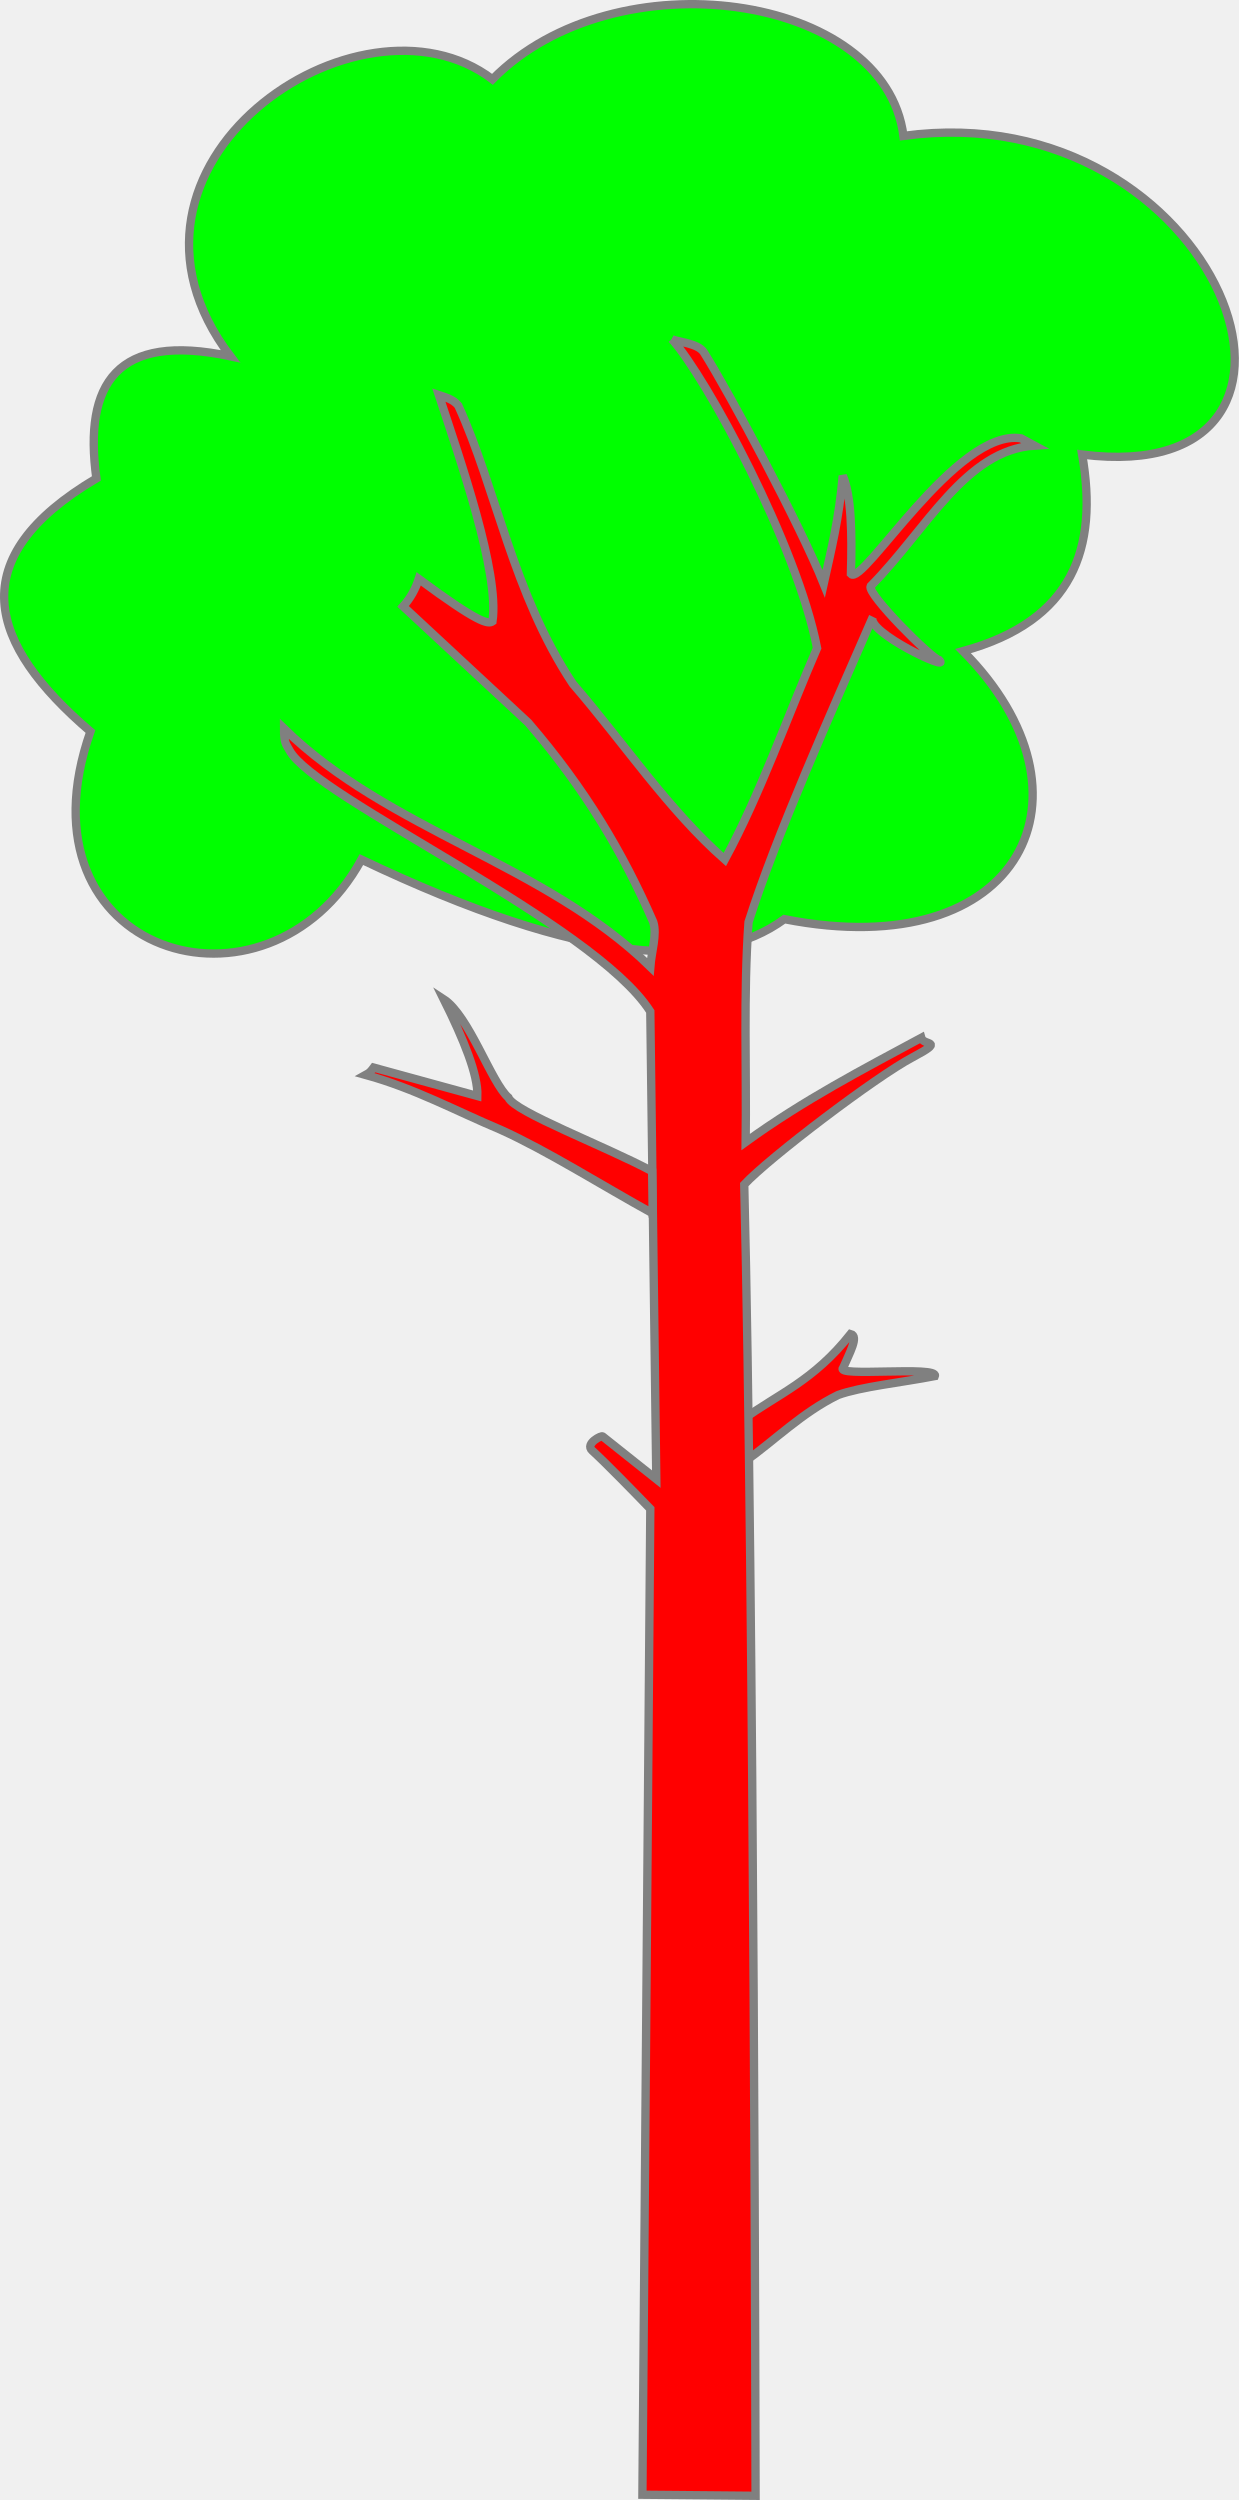
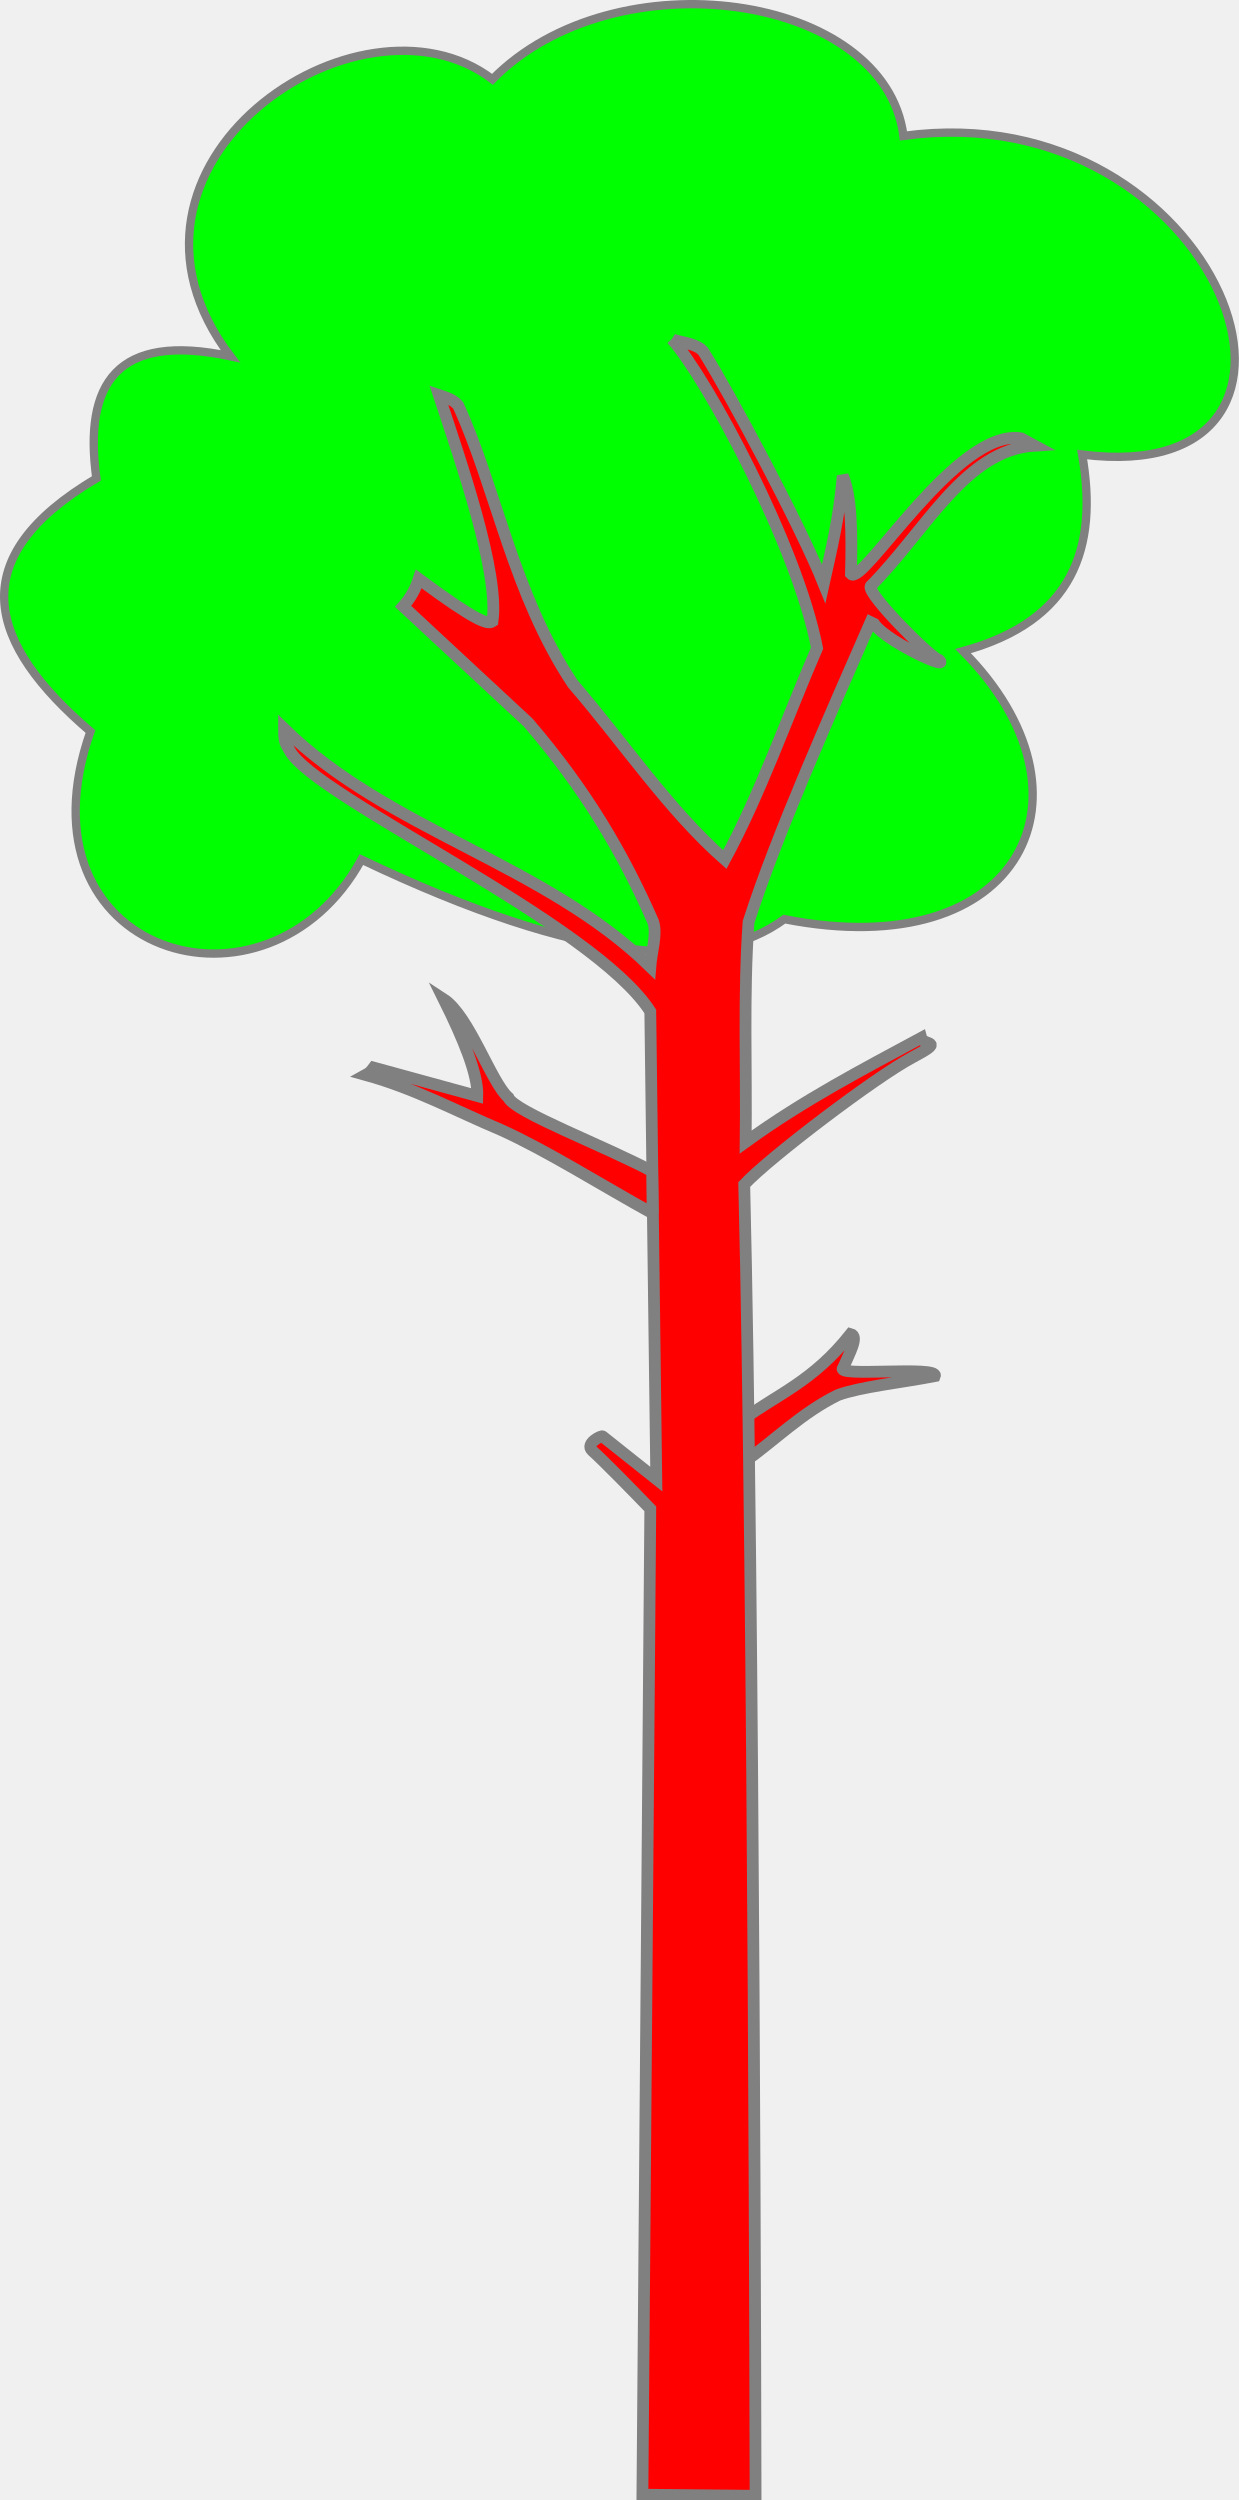
- <svg xmlns="http://www.w3.org/2000/svg" version="1.0" width="297.144" height="599.606" id="svg2">
+ <svg xmlns="http://www.w3.org/2000/svg" id="svg2" height="599.606" width="297.144" version="1.0">
  <defs id="defs4" />
  <g transform="translate(-217.5969,-244.7671)" id="leaved">
    <path d="m 272.857,330.219 c -34.88,-45.92 30.927,-90.756 62.857,-66.429 29.38,-29.862 94.2,-20.735 98.571,13.571 76.09,-10.418 111.331,85.07 42.857,76.429 3.896,22.424 -2.079,39.913 -28.571,47.143 34.012,34.242 14.298,75.513 -42.857,64.286 -17.291,12.626 -48.003,11.125 -101.429,-14.286 -22.552,41.197 -83.835,22.97 -65,-30.714 -24.613,-21.074 -30.93,-41.539 1.429,-60.714 -3.104,-22.716 4.824,-35.09 32.143,-29.286 z" style="fill:#00ff00;fill-rule:evenodd;stroke:#808080;stroke-width:2;stroke-linecap:butt;stroke-linejoin:miter;stroke-miterlimit:4;stroke-dasharray:none;stroke-opacity:1" id="path1884" />
  </g>
-   <g transform="translate(-217.5969,-244.7671)" style="display:inline" id="layer2">
-     <g style="fill:#ffffff;fill-opacity:1;stroke-width:2;stroke-miterlimit:4;stroke-dasharray:none" id="trunked">
-       <path d="m 395.678,585.298 0.302,10.222 c 7.534,-5.387 13.937,-11.906 22.602,-16.162 5.393,-1.986 15.489,-3.03 23.234,-4.546 1.071,-2.593 -24.404,0.351 -21.971,-2.02 1.422,-3.375 3.839,-7.564 1.768,-8.081 -8.967,11.341 -17.461,14.387 -25.935,20.587 z" style="fill:#ff0000;fill-opacity:1;fill-rule:evenodd;stroke:#808080;stroke-width:2;stroke-linecap:butt;stroke-linejoin:miter;stroke-miterlimit:4;stroke-dasharray:none;stroke-opacity:1" id="path1890" />
-       <path d="m 161.125,81.312 c 8.396,9.357 30.06,49.481 34.844,74.125 -7.332,16.954 -13.594,34.964 -22.125,50.719 -13.556,-11.928 -24.295,-28.077 -36.438,-42.125 -14.365,-21.612 -18.423,-46.982 -27.5,-66.781 -1.222,-1.484 -2.976,-1.932 -4.656,-2.5 5.243,15.861 14.56,42.586 12.875,54.281 -1.072,0.74 -3.485,0.328 -17.688,-10.188 -0.788,2.433 -2.009,4.637 -3.75,6.594 l 30,27.875 c 13.719,15.952 22.739,31.207 30,47.844 0.927,2.989 -0.441,7.128 -0.719,10.719 C 130.641,207.154 93.13,199.198 68.125,174.75 c -0.004,3.607 0.478,3.642 1.312,5.219 5.96,11.267 72.975,41.337 86.531,62.625 L 157.406,354.75 144.562,344.531 c -0.158,-0.42 -4.373,1.713 -2.531,3.375 2.958,2.669 10.213,10.102 13.938,13.969 l -1.892,236.462 27.142,0.257 c 0,0 -0.327,-217.281 -2.719,-314.5 5.919,-6.375 31.543,-25.824 40.312,-30.469 8.127,-4.304 2.733,-2.681 2.156,-4.719 -14.048,7.58 -28.077,14.827 -42.125,25 0.238,-17.577 -0.562,-35.173 0.688,-52.75 6.727,-21.08 20.051,-50.807 29.812,-73.188 -1.919,3.518 19.12,13.416 15.906,10.344 -1.835,-0.335 -17.366,-15.862 -16.438,-17.719 13.358,-13.476 22.693,-32.674 39.312,-33.719 l -3.25,-1.75 c -15.459,-2.455 -37.974,35.66 -40.781,32.531 0.285,-9.925 0.107,-18.831 -1.969,-23.562 -0.858,10.287 -2.793,17.898 -4.562,25.906 -5.638,-14.05 -22.446,-45.49 -28.75,-55.5 -1.429,-2.27 -6.611,-2.497 -7.688,-3.188 z" transform="translate(217.5966,244.77)" style="fill:#ff0000;fill-opacity:1;fill-rule:evenodd;stroke:#808080;stroke-width:2;stroke-linecap:butt;stroke-linejoin:miter;stroke-miterlimit:4;stroke-dasharray:none;stroke-opacity:1" id="path1886" />
-       <path d="m 374.135,535.795 -0.126,-10.102 c -11.214,-6.024 -33.168,-14.297 -34.471,-17.678 -4.092,-3.519 -9.428,-19.656 -15.531,-23.612 4.841,9.749 8.268,18.177 8.081,23.234 l -24.875,-6.819 c -0.446,0.589 -0.801,1.179 -1.894,1.768 11.871,3.282 21.651,8.654 32.325,13.132 11.17,5.036 24.326,13.382 36.492,20.077 z" style="fill:#ff0000;fill-opacity:1;fill-rule:evenodd;stroke:#808080;stroke-width:2;stroke-linecap:butt;stroke-linejoin:miter;stroke-miterlimit:4;stroke-dasharray:none;stroke-opacity:1" id="path1888" />
+   <g style="display:inline;fill:#ff0000" id="layer2">
+     <g style="stroke-width:2.828;stroke-dasharray:none;fill-opacity:1;stroke-miterlimit:4;fill:#ff0000" id="trunked">
+       <path d="M178.081 340.531C178.081 340.531 178.383 350.754 178.383 350.754C185.917 345.366 192.32 338.847 200.985 334.591C206.378 332.606 216.474 331.561 224.219 330.045C225.289 327.453 199.814 330.397 202.248 328.025C203.67 324.65 206.086 320.461 204.016 319.944C195.048 331.285 186.555 334.33 178.081 340.531C178.081 340.531 178.081 340.531 178.081 340.531" style="stroke-linejoin:miter;stroke-opacity:1;fill-rule:evenodd;fill-opacity:1;stroke:#808080;stroke-linecap:butt;stroke-miterlimit:4;stroke-dasharray:none;stroke-width:2.828;fill:#ff0000" id="path1890" />
+       <path d="M161.125 81.315C169.521 90.673 191.185 130.797 195.968 155.44C188.637 172.394 182.374 190.404 173.843 206.159C160.288 194.231 149.549 178.082 137.406 164.034C123.041 142.422 118.983 117.052 109.906 97.253C108.684 95.768 106.93 95.321 105.25 94.753C110.493 110.614 119.81 137.339 118.125 149.034C117.053 149.774 114.639 149.362 100.437 138.847C99.649 141.28 98.428 143.483 96.687 145.44C96.687 145.44 126.687 173.315 126.687 173.315C140.406 189.268 149.426 204.522 156.687 221.159C157.615 224.148 156.246 228.287 155.968 231.878C130.64 207.157 93.129 199.201 68.125 174.753C68.12 178.36 68.603 178.395 69.437 179.972C75.397 191.238 142.412 221.308 155.968 242.597C155.968 242.597 157.406 354.753 157.406 354.753C157.406 354.753 144.562 344.534 144.562 344.534C144.405 344.115 140.189 346.247 142.031 347.909C144.989 350.579 152.244 358.011 155.968 361.878C155.968 361.878 154.077 598.339 154.077 598.339C154.077 598.339 181.218 598.597 181.218 598.597C181.218 598.597 180.892 381.316 178.5 284.097C184.418 277.722 210.043 258.273 218.812 253.628C226.939 249.323 221.545 250.947 220.968 248.909C206.921 256.489 192.891 263.736 178.843 273.909C179.082 256.332 178.282 238.736 179.531 221.159C186.258 200.079 199.582 170.353 209.343 147.972C207.424 151.49 228.464 161.387 225.25 158.315C223.415 157.981 207.884 142.453 208.812 140.597C222.17 127.121 231.505 107.922 248.125 106.878C248.125 106.878 244.875 105.128 244.875 105.128C229.415 102.673 206.901 140.788 204.093 137.659C204.379 127.735 204.2 118.828 202.125 114.097C201.267 124.384 199.331 131.995 197.562 140.003C191.925 125.953 175.116 94.513 168.812 84.503C167.383 82.233 162.201 82.006 161.125 81.315C161.125 81.315 161.125 81.315 161.125 81.315" style="stroke-linejoin:miter;stroke-opacity:1;fill-rule:evenodd;fill-opacity:1;stroke:#808080;stroke-linecap:butt;stroke-miterlimit:4;stroke-dasharray:none;stroke-width:2.828;fill:#ff0000" id="path1886" />
+       <path d="M156.538 291.028C156.538 291.028 156.412 280.927 156.412 280.927C145.199 274.903 123.244 266.63 121.941 263.249C117.848 259.73 112.513 243.593 106.41 239.637C111.251 249.386 114.677 257.814 114.491 262.87C114.491 262.87 89.616 256.052 89.616 256.052C89.17 256.641 88.815 257.23 87.722 257.82C99.592 261.101 109.372 266.474 120.047 270.952C131.217 275.988 144.373 284.334 156.538 291.028C156.538 291.028 156.538 291.028 156.538 291.028" style="stroke-linejoin:miter;stroke-opacity:1;fill-rule:evenodd;fill-opacity:1;stroke:#808080;stroke-linecap:butt;stroke-miterlimit:4;stroke-dasharray:none;stroke-width:2.828;fill:#ff0000" id="path1888" />
    </g>
  </g>
</svg>
